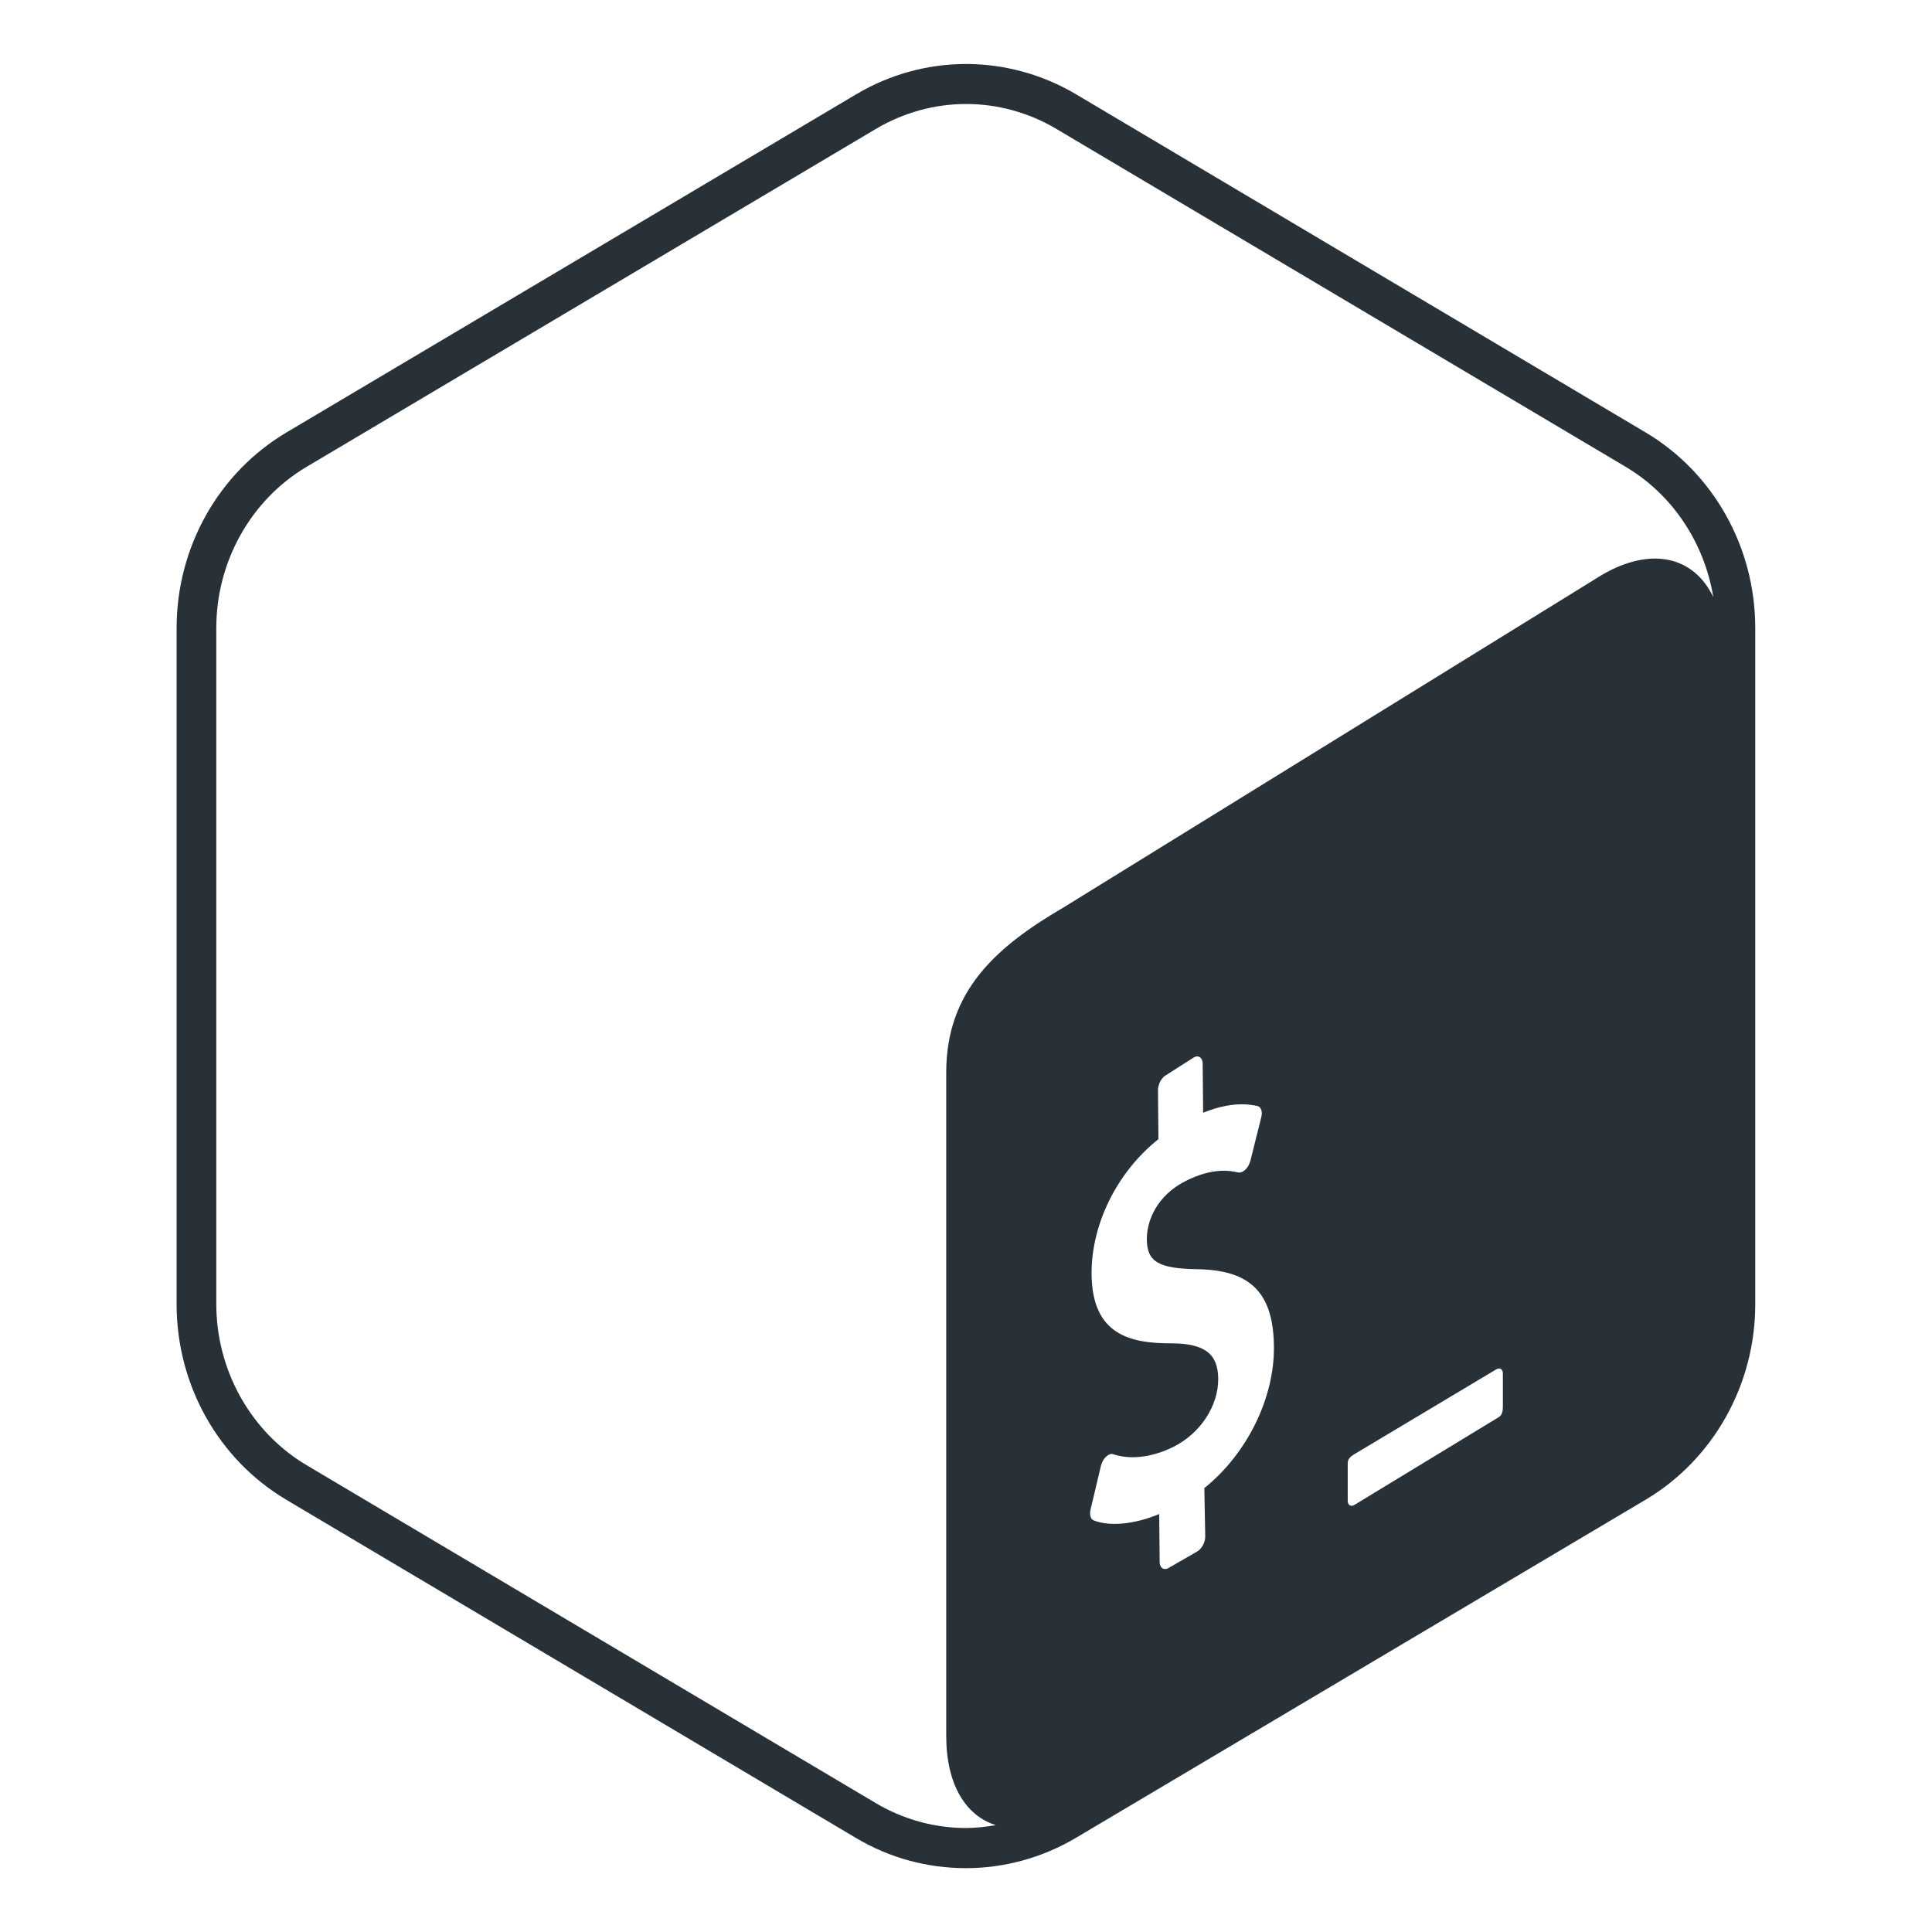
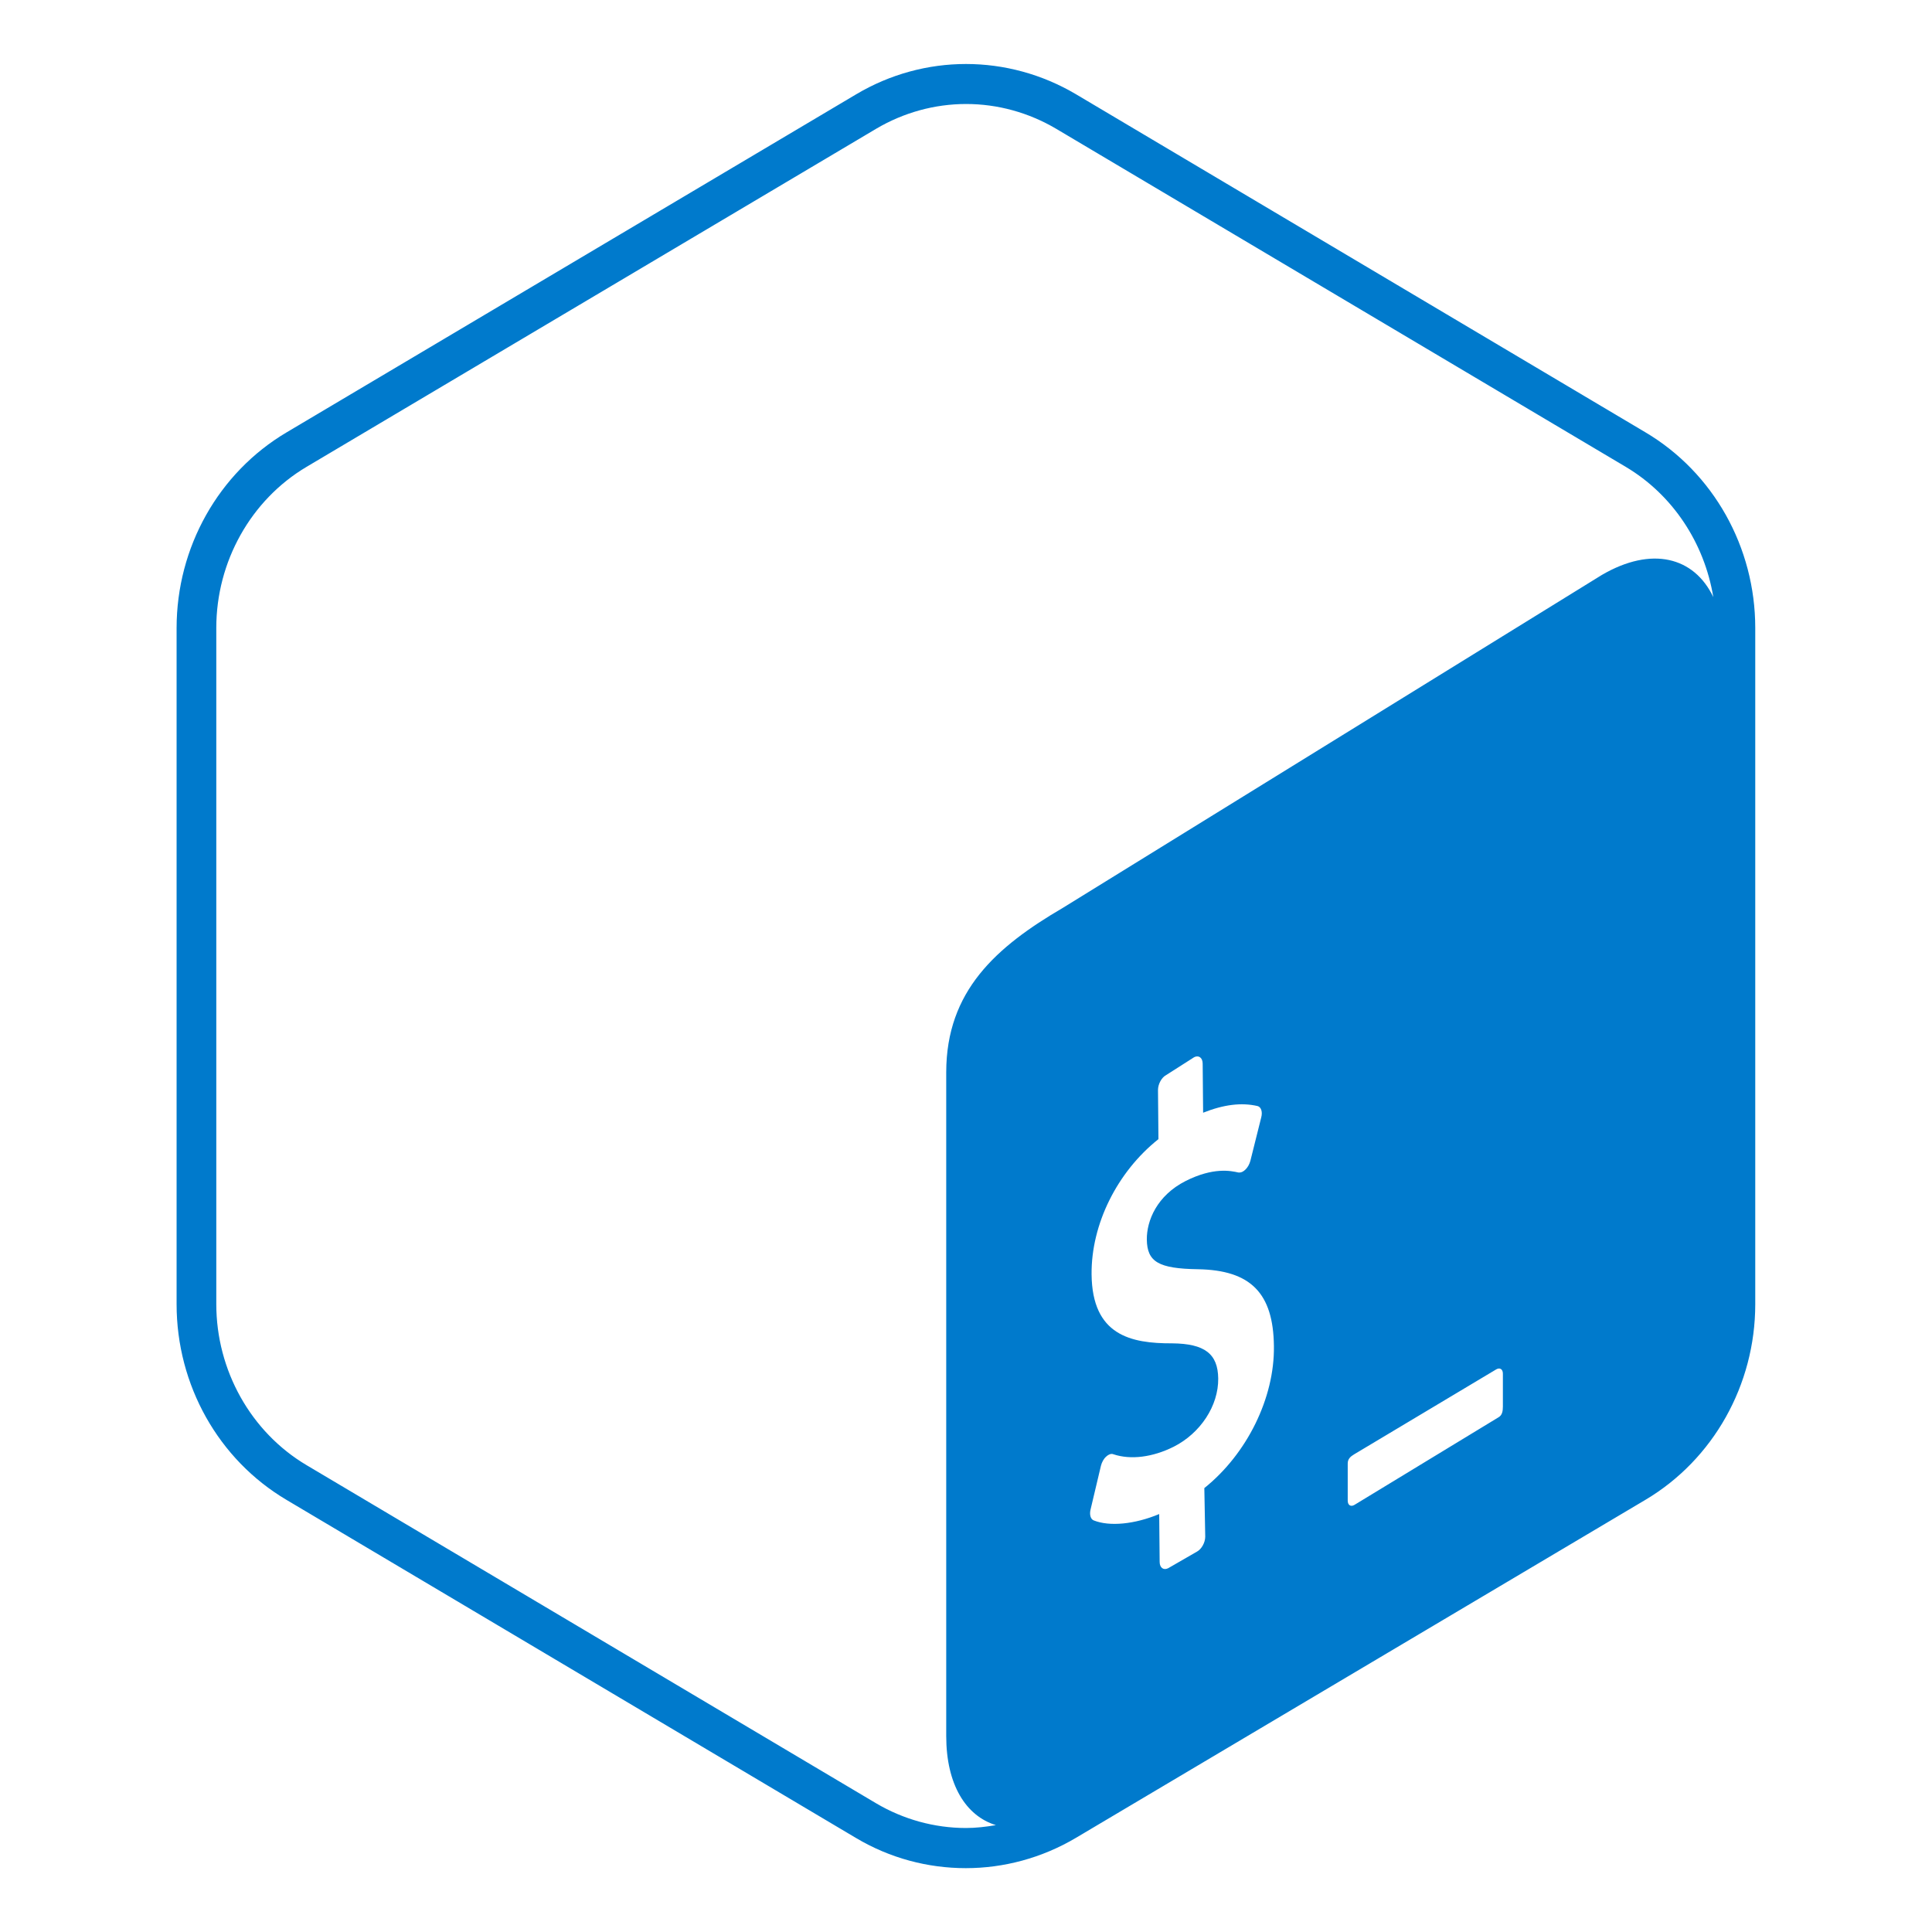
<svg xmlns="http://www.w3.org/2000/svg" viewBox="0 0 128 128">
  <path fill="none" d="M-143.76 4.24h119.53v119.53h-119.53z" />
-   <path fill="#293138" d="M109.01 28.64L71.28 6.24c-2.25-1.33-4.77-2-7.28-2s-5.03.67-7.28 2.01l-37.74 22.4c-4.5 2.67-7.28 7.61-7.28 12.96v44.8c0 5.35 2.77 10.29 7.28 12.96l37.73 22.4c2.25 1.34 4.76 2 7.28 2 2.51 0 5.03-.67 7.28-2l37.74-22.4c4.5-2.67 7.28-7.62 7.28-12.96V41.6c0-5.34-2.77-10.29-7.28-12.96zM79.79 98.59l.06 3.22c0 .39-.25.83-.55.99l-1.91 1.1c-.3.15-.56-.03-.56-.42l-.03-3.17c-1.63.68-3.29.84-4.34.42-.2-.08-.29-.37-.21-.71l.69-2.91c.06-.23.18-.46.34-.6.06-.06.12-.1.18-.13.11-.06.22-.07.31-.03 1.14.38 2.59.2 3.99-.5 1.78-.9 2.97-2.72 2.95-4.52-.02-1.64-.9-2.31-3.05-2.33-2.74.01-5.3-.53-5.34-4.57-.03-3.32 1.69-6.78 4.43-8.96l-.03-3.25c0-.4.24-.84.55-1l1.85-1.18c.3-.15.56.04.56.43l.03 3.25c1.36-.54 2.54-.69 3.61-.44.23.06.34.38.24.75l-.72 2.88c-.06.22-.18.44-.33.58a.77.77 0 01-.19.14c-.1.05-.19.06-.28.05-.49-.11-1.65-.36-3.48.56-1.92.97-2.59 2.64-2.58 3.88.02 1.48.77 1.93 3.39 1.97 3.49.06 4.99 1.58 5.03 5.09.05 3.44-1.79 7.15-4.61 9.41zm19.78-5.41c0 .3-.04.58-.29.72l-9.54 5.8c-.25.15-.45.02-.45-.28v-2.46c0-.3.18-.46.43-.61l9.4-5.62c.25-.15.45-.02.45.28v2.17zm6.56-55.09l-35.7 22.05c-4.45 2.6-7.73 5.52-7.74 10.89v43.99c0 3.21 1.3 5.29 3.29 5.9-.65.11-1.32.19-1.98.19-2.09 0-4.15-.57-5.96-1.64l-37.73-22.4c-3.69-2.19-5.98-6.28-5.98-10.67V41.6c0-4.39 2.29-8.48 5.98-10.67l37.74-22.4c1.81-1.07 3.87-1.64 5.96-1.64s4.15.57 5.96 1.64l37.74 22.4c3.11 1.85 5.21 5.04 5.8 8.63-1.27-2.67-4.09-3.39-7.38-1.47z" />
+   <path fill="#007acc" d="M109.01 28.64L71.28 6.24c-2.25-1.33-4.77-2-7.28-2s-5.03.67-7.28 2.01l-37.74 22.4c-4.5 2.67-7.28 7.61-7.28 12.96v44.8c0 5.35 2.77 10.29 7.28 12.96l37.73 22.4c2.25 1.34 4.76 2 7.28 2 2.51 0 5.03-.67 7.28-2l37.74-22.4c4.5-2.67 7.28-7.62 7.28-12.96V41.6c0-5.34-2.77-10.29-7.28-12.96zM79.79 98.59l.06 3.22c0 .39-.25.83-.55.99l-1.91 1.1c-.3.15-.56-.03-.56-.42l-.03-3.17c-1.63.68-3.29.84-4.34.42-.2-.08-.29-.37-.21-.71l.69-2.91c.06-.23.18-.46.34-.6.06-.06.12-.1.18-.13.11-.06.22-.07.31-.03 1.14.38 2.59.2 3.99-.5 1.78-.9 2.97-2.72 2.95-4.52-.02-1.64-.9-2.31-3.05-2.33-2.74.01-5.3-.53-5.34-4.57-.03-3.32 1.69-6.78 4.43-8.96l-.03-3.25c0-.4.24-.84.55-1l1.85-1.18c.3-.15.56.04.56.43l.03 3.25c1.36-.54 2.54-.69 3.61-.44.23.06.34.38.24.75l-.72 2.88c-.06.22-.18.44-.33.58a.77.77 0 01-.19.14c-.1.05-.19.06-.28.05-.49-.11-1.65-.36-3.48.56-1.92.97-2.59 2.64-2.58 3.88.02 1.48.77 1.93 3.39 1.97 3.49.06 4.99 1.58 5.03 5.09.05 3.44-1.79 7.15-4.61 9.41zm19.78-5.41c0 .3-.04.58-.29.72l-9.54 5.8c-.25.15-.45.02-.45-.28v-2.46c0-.3.18-.46.43-.61l9.4-5.62c.25-.15.45-.02.45.28v2.17zm6.56-55.09l-35.7 22.05c-4.45 2.6-7.73 5.52-7.74 10.89v43.99c0 3.21 1.3 5.29 3.29 5.9-.65.11-1.32.19-1.98.19-2.09 0-4.15-.57-5.96-1.64l-37.73-22.4c-3.69-2.19-5.98-6.28-5.98-10.67V41.6c0-4.39 2.29-8.48 5.98-10.67l37.74-22.4c1.81-1.07 3.87-1.64 5.96-1.64s4.15.57 5.96 1.64l37.74 22.4c3.11 1.85 5.21 5.04 5.8 8.63-1.27-2.67-4.09-3.39-7.38-1.47z" />
</svg>
